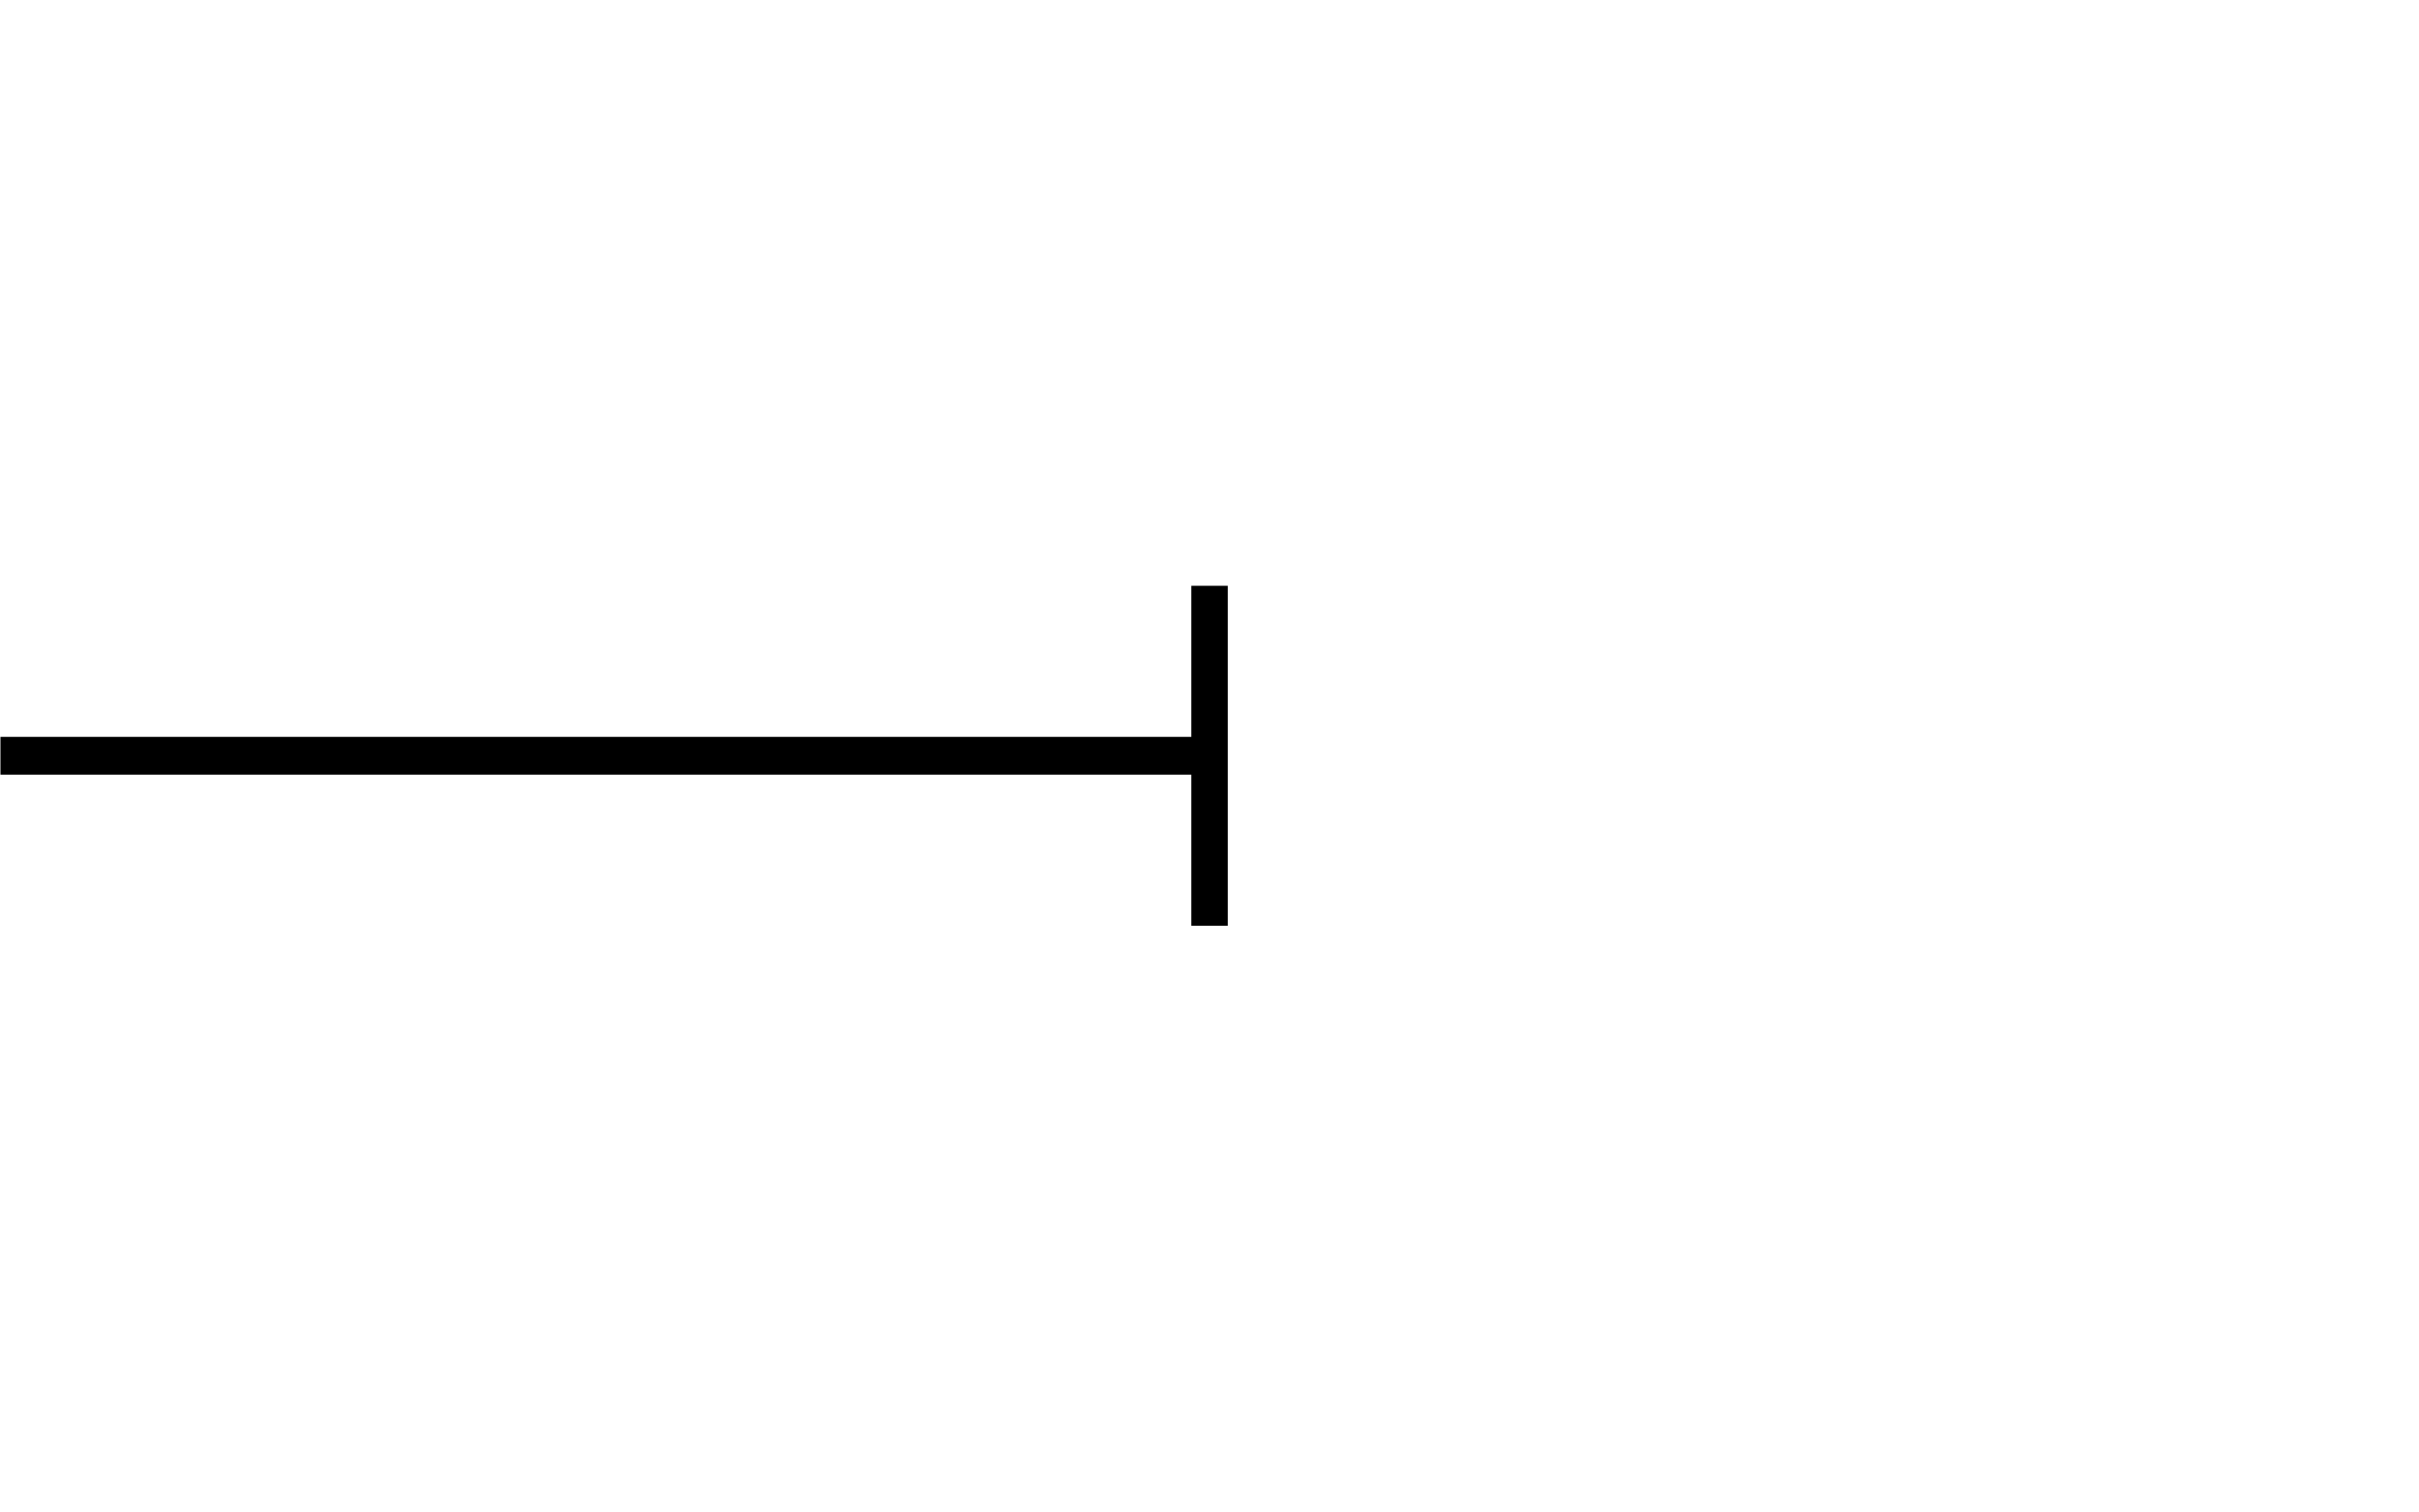
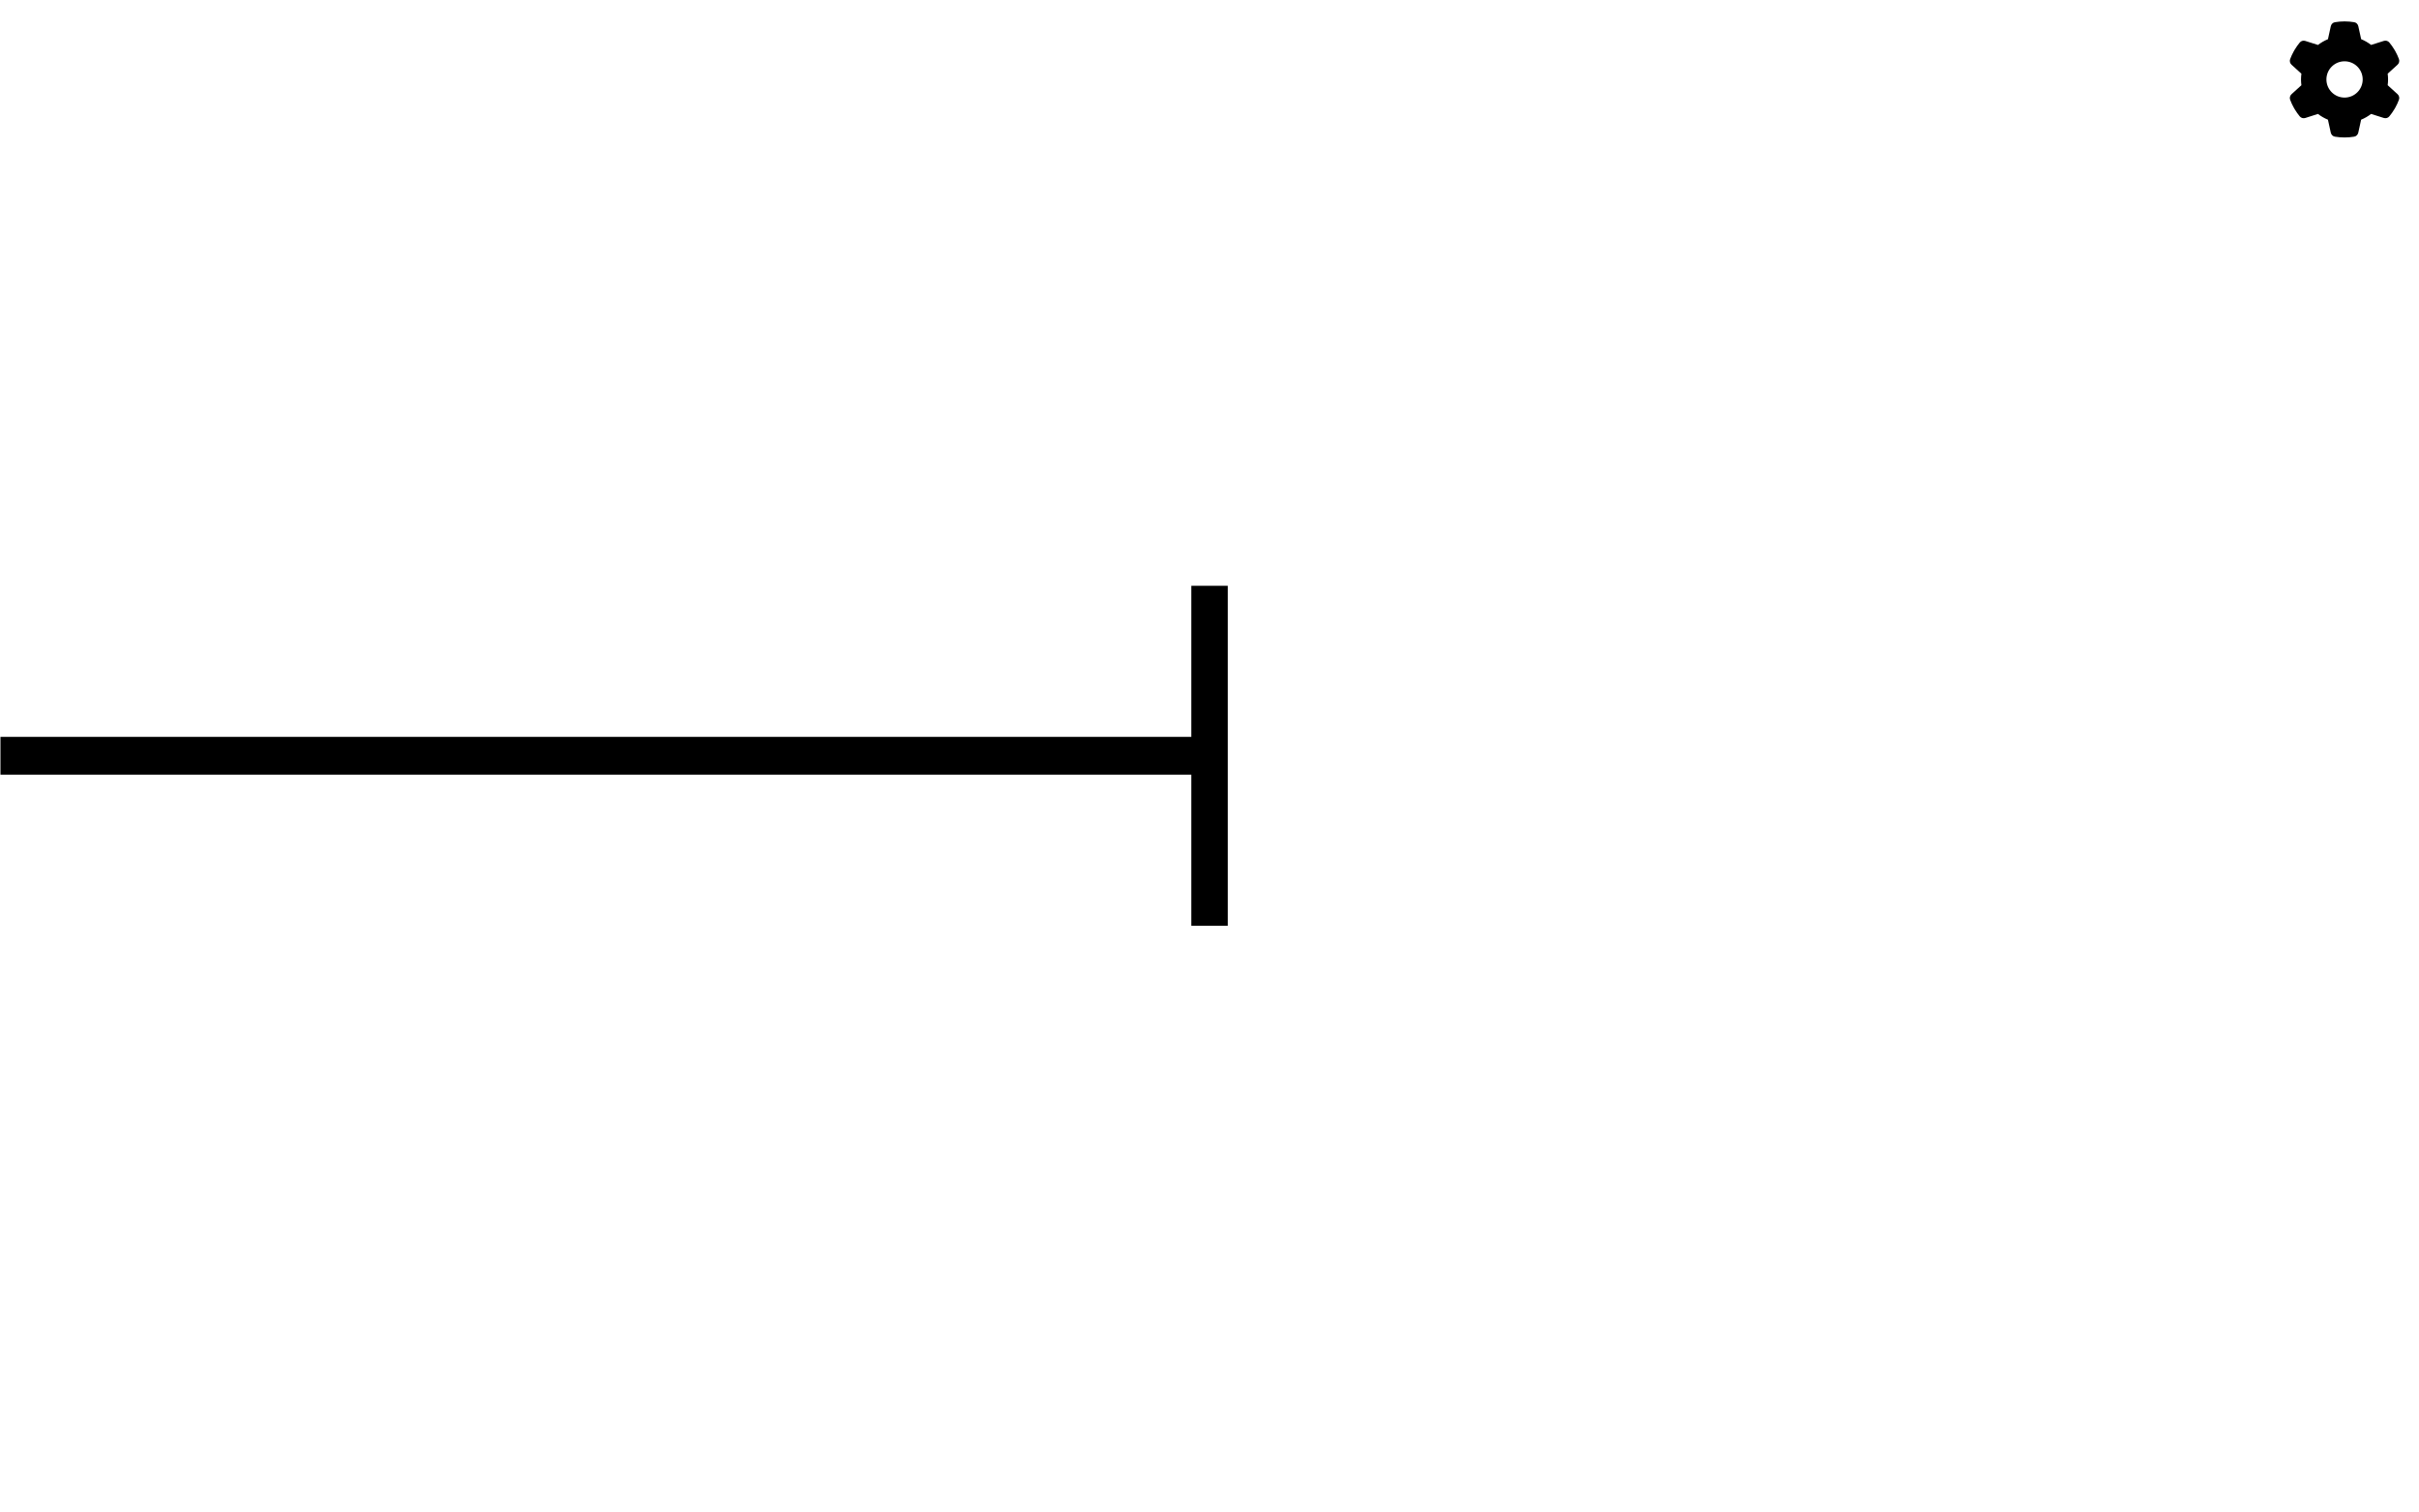
<svg xmlns="http://www.w3.org/2000/svg" version="1.1" width="640" height="400" viewBox="0 0 640 400" xml:space="preserve">
  <defs>
</defs>
  <g transform="matrix(0.5 0 0 1 159.93 200)" id="ZpvbJas5ZC5AAEzfv7-Zr">
    <path style="stroke: rgb(0,0,0); stroke-width: 10; stroke-dasharray: none; stroke-linecap: butt; stroke-dashoffset: 0; stroke-linejoin: miter; stroke-miterlimit: 4; fill: none; fill-rule: nonzero; opacity: 1;" vector-effect="non-scaling-stroke" transform=" translate(0, 0)" d="M -319.615 0 L 319.615 0" stroke-linecap="round" />
  </g>
  <g transform="matrix(1 0 0 1 217.81 195)" id="RtrWzZztWs_hXfWIeFpEg">
    <path style="stroke: rgb(0,0,0); stroke-width: 1; stroke-dasharray: none; stroke-linecap: butt; stroke-dashoffset: 0; stroke-linejoin: miter; stroke-miterlimit: 4; fill: rgb(255,255,255); fill-opacity: 0; fill-rule: nonzero; opacity: 1;" vector-effect="non-scaling-stroke" transform=" translate(0, 0)" d="M 0 0" stroke-linecap="round" />
  </g>
  <g transform="matrix(0.12 0 0 1.12 320.01 200)" id="2G-iA9700LwAVi6TsDnZ-">
    <path style="stroke: rgb(59,95,69); stroke-width: 0; stroke-dasharray: none; stroke-linecap: butt; stroke-dashoffset: 0; stroke-linejoin: miter; stroke-miterlimit: 4; fill: rgb(0,0,0); fill-rule: nonzero; opacity: 1;" vector-effect="non-scaling-stroke" transform=" translate(0, 0)" d="M -40.162 -40.162 L 40.162 -40.162 L 40.162 40.162 L -40.162 40.162 z" stroke-linecap="round" />
  </g>
+   <g transform="matrix(0.06 0 0 0.06 620.3 21.02)" id="6g1-yErTM8trvL5WTtzCs">
+     <path style="stroke: none; stroke-width: 1; stroke-dasharray: none; stroke-linecap: butt; stroke-dashoffset: 0; stroke-linejoin: miter; stroke-miterlimit: 4; fill: rgb(0,0,0); fill-rule: nonzero; opacity: 1;" vector-effect="non-scaling-stroke" transform=" translate(-255.95, -255.95)" d="M 495.9 166.6 C 499.1 175.3 496.4 185 489.5 191.2 L 446.2 230.6 C 447.3 238.9 447.9 247.4 447.9 256 C 447.9 264.6 447.3 273.1 446.2 281.4 L 489.5 320.8 C 496.4 327 499.1 336.7 495.9 345.4 C 491.5 357.3 486.2 368.7 480.1 379.7 L 475.4 387.8 C 468.8 398.8 461.4 409.2 453.3 419 C 447.4 426.2 437.6 428.6 428.8 425.8 L 373.1 408.1 C 359.7 418.4 344.9 427 329.1 433.5 L 316.6 490.6 C 314.6 499.7 307.6 506.9 298.4 508.4 C 284.6 510.7 270.4 511.9 255.9 511.9 C 241.4 511.9 227.2 510.7 213.4 508.4 C 204.2 506.9 197.2 499.7 195.2 490.6 L 182.7 433.5 C 166.9 427 152.1 418.4 138.7 408.1 L 83.1 425.9 C 74.3 428.7 64.5 426.2 58.6 419.1 C 50.5 409.3 43.1 398.9 36.5 387.9 L 31.8 379.8 C 25.7 368.8 20.4 357.4 16 345.5 C 12.8 336.8 15.5 327.1 22.4 320.9 L 65.7 281.5 C 64.6 273.1 64 264.6 64 256 C 64 247.4 64.6 238.9 65.7 230.6 L 22.4 191.2 C 15.5 185 12.8 175.3 16 166.6 C 20.4 154.7 25.7 143.3 31.8 132.3 L 36.5 124.2 C 43.1 113.2 50.5 102.8 58.6 93 C 64.5 85.8 74.3 83.4 83.1 86.2 L 138.8 103.9 C 152.2 93.6 167 85 182.8 78.5 L 195.3 21.4 C 197.3 12.3 204.3 5.1 213.5 3.6 C 227.3 1.2 241.5 0 256 0 C 270.5 0 284.7 1.2 298.5 3.5 C 307.7 5 314.7 12.2 316.7 21.3 L 329.2 78.4 C 345 84.9 359.8 93.5 373.2 103.8 L 428.9 86.1 C 437.7 83.3 447.5 85.8 453.4 92.9 C 461.5 102.7 468.9 113.1 475.5 124.1 L 480.2 132.2 C 486.3 143.2 491.6 154.6 496 166.5 z M 256 336 C 300.2 336 336 300.2 336 256 C 336 211.8 300.2 176 256 176 C 211.8 176 176 211.8 176 256 C 176 300.2 211.8 336 256 336 z" stroke-linecap="round" />
+   </g>
</svg>
